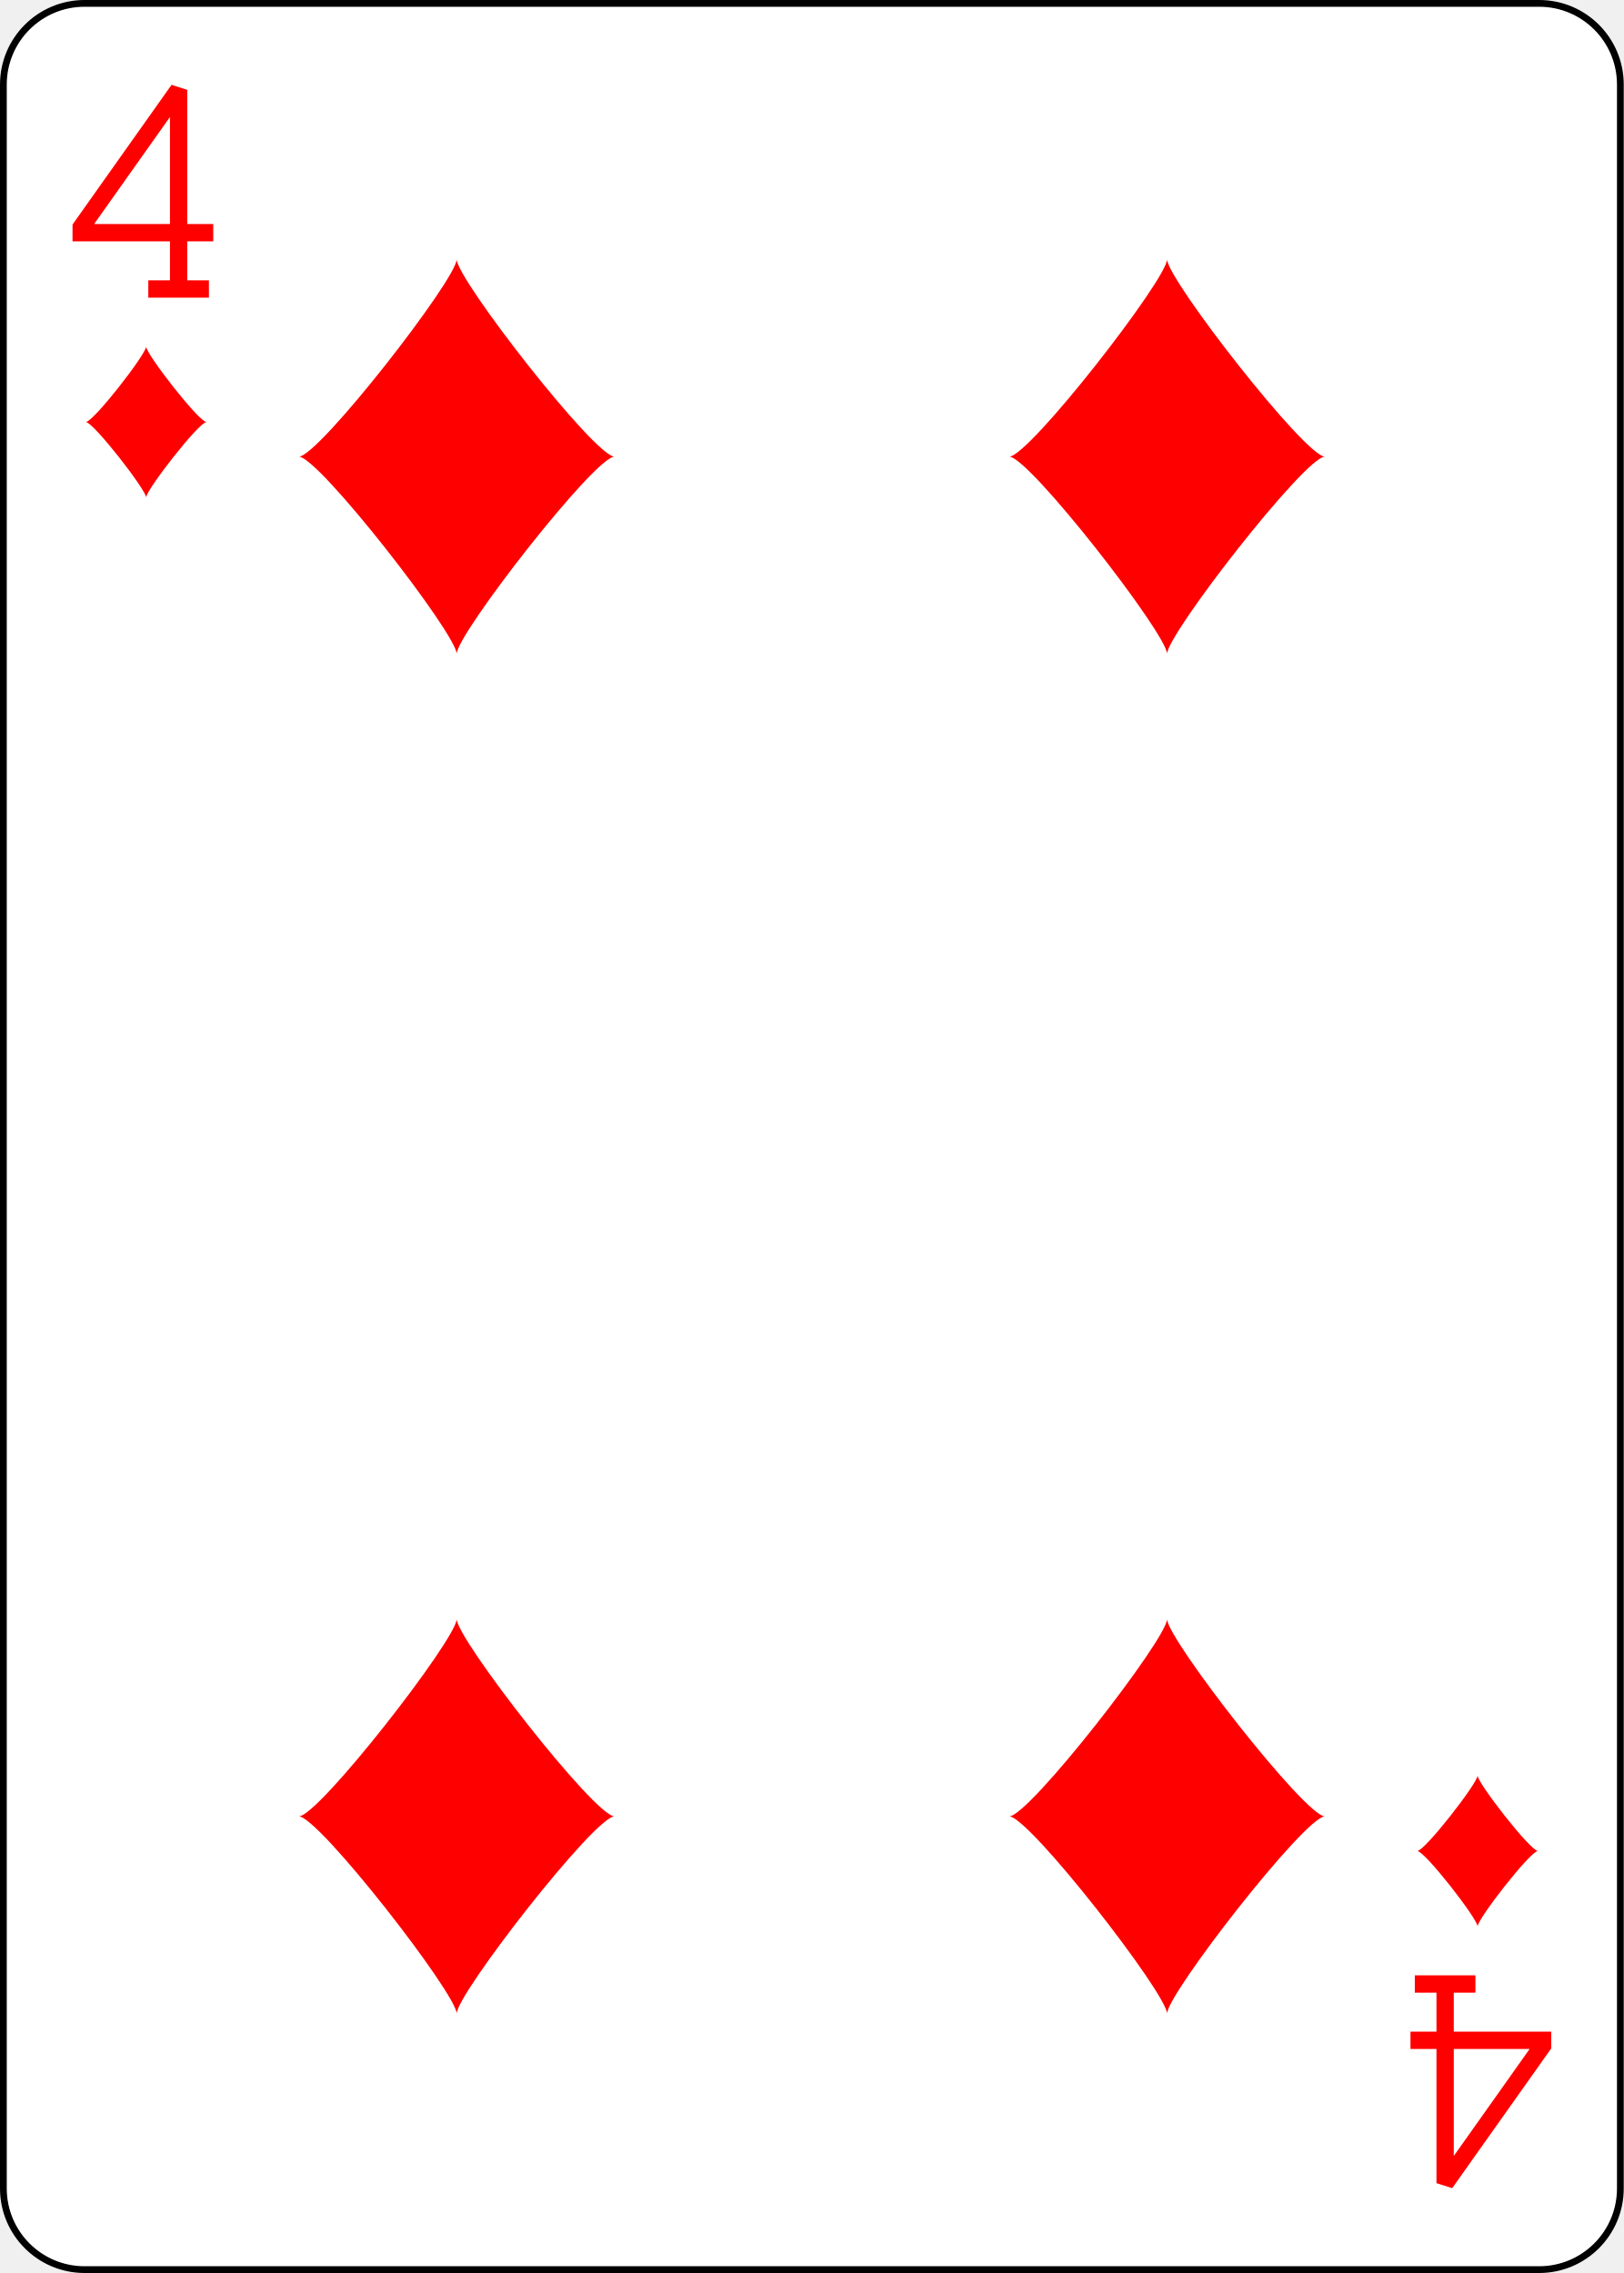
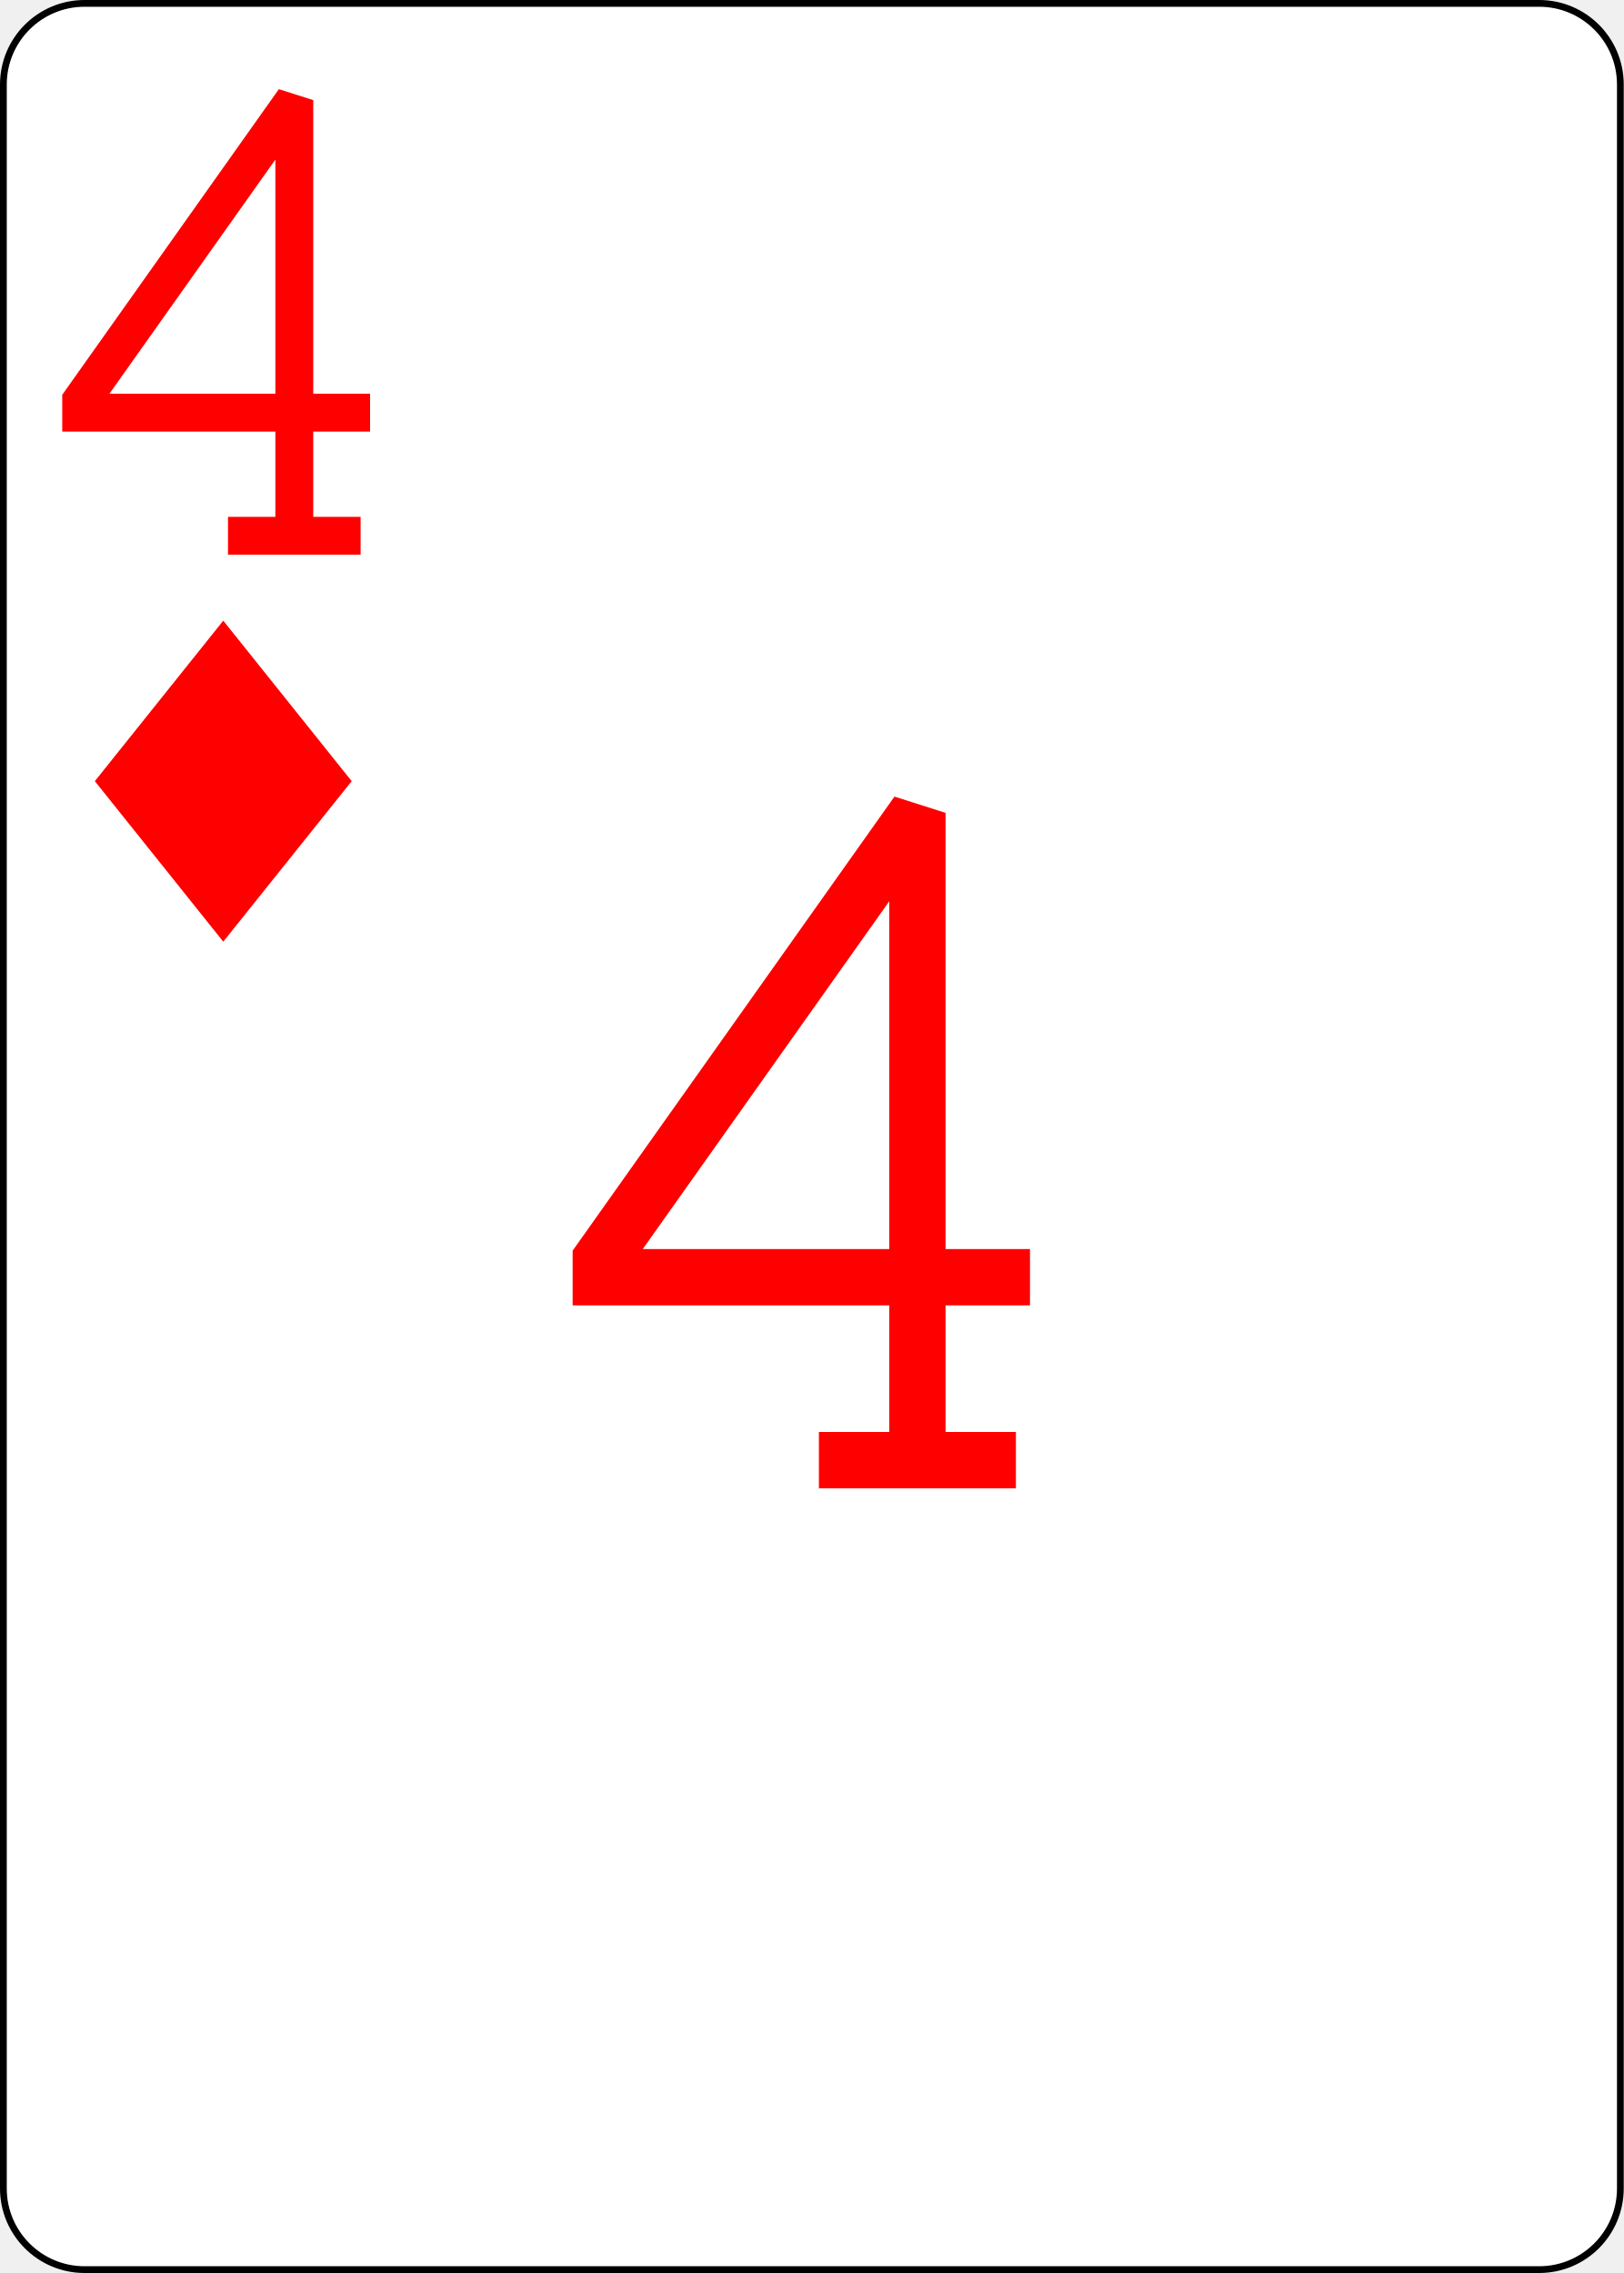
<svg xmlns="http://www.w3.org/2000/svg" xmlns:xlink="http://www.w3.org/1999/xlink" class="card" face="4D" height="3.5in" preserveAspectRatio="none" viewBox="-120 -168 240 336" width="2.5in">
  <defs>
    <symbol id="SD4" viewBox="-600 -600 1200 1200" preserveAspectRatio="xMinYMid">
-       <path d="M-400 0C-350 0 0 -450 0 -500C0 -450 350 0 400 0C350 0 0 450 0 500C0 450 -350 0 -400 0Z" fill="red" />
+       <path d="M-400 0L0 -500L400 0L 0 500Z" fill="red" />
    </symbol>
    <symbol id="VD4" viewBox="-500 -500 1000 1000" preserveAspectRatio="xMinYMid">
      <path d="M50 460L250 460M150 460L150 -460L-300 175L-300 200L270 200" stroke="red" stroke-width="80" stroke-linecap="square" stroke-miterlimit="1.5" fill="none" />
    </symbol>
  </defs>
  <rect width="239" height="335" x="-119.5" y="-167.5" rx="12" ry="12" fill="white" stroke="black" />
-   <use xlink:href="#VD4" height="32" width="32" x="-114.4" y="-156" />
-   <use xlink:href="#SD4" height="26.769" width="26.769" x="-111.784" y="-119" />
-   <use xlink:href="#SD4" height="70" width="70" x="-87.501" y="-135.501" />
-   <use xlink:href="#SD4" height="70" width="70" x="17.501" y="-135.501" />
-   <g transform="rotate(180)">
-     <use xlink:href="#VD4" height="32" width="32" x="-114.4" y="-156" />
-     <use xlink:href="#SD4" height="26.769" width="26.769" x="-111.784" y="-119" />
-     <use xlink:href="#SD4" height="70" width="70" x="-87.501" y="-135.501" />
-     <use xlink:href="#SD4" height="70" width="70" x="17.501" y="-135.501" />
-   </g>
+   <use xlink:href="#VD4" height="70" width="70" x="-122" y="-156" />
+   <use xlink:href="#SD4" height="56.946" width="56.946" x="-115.473" y="-81" />
+   <use xlink:href="#VD4" height="104" width="104" x="-52" y="-52" />
+   <g transform="rotate(180)" />
</svg>
